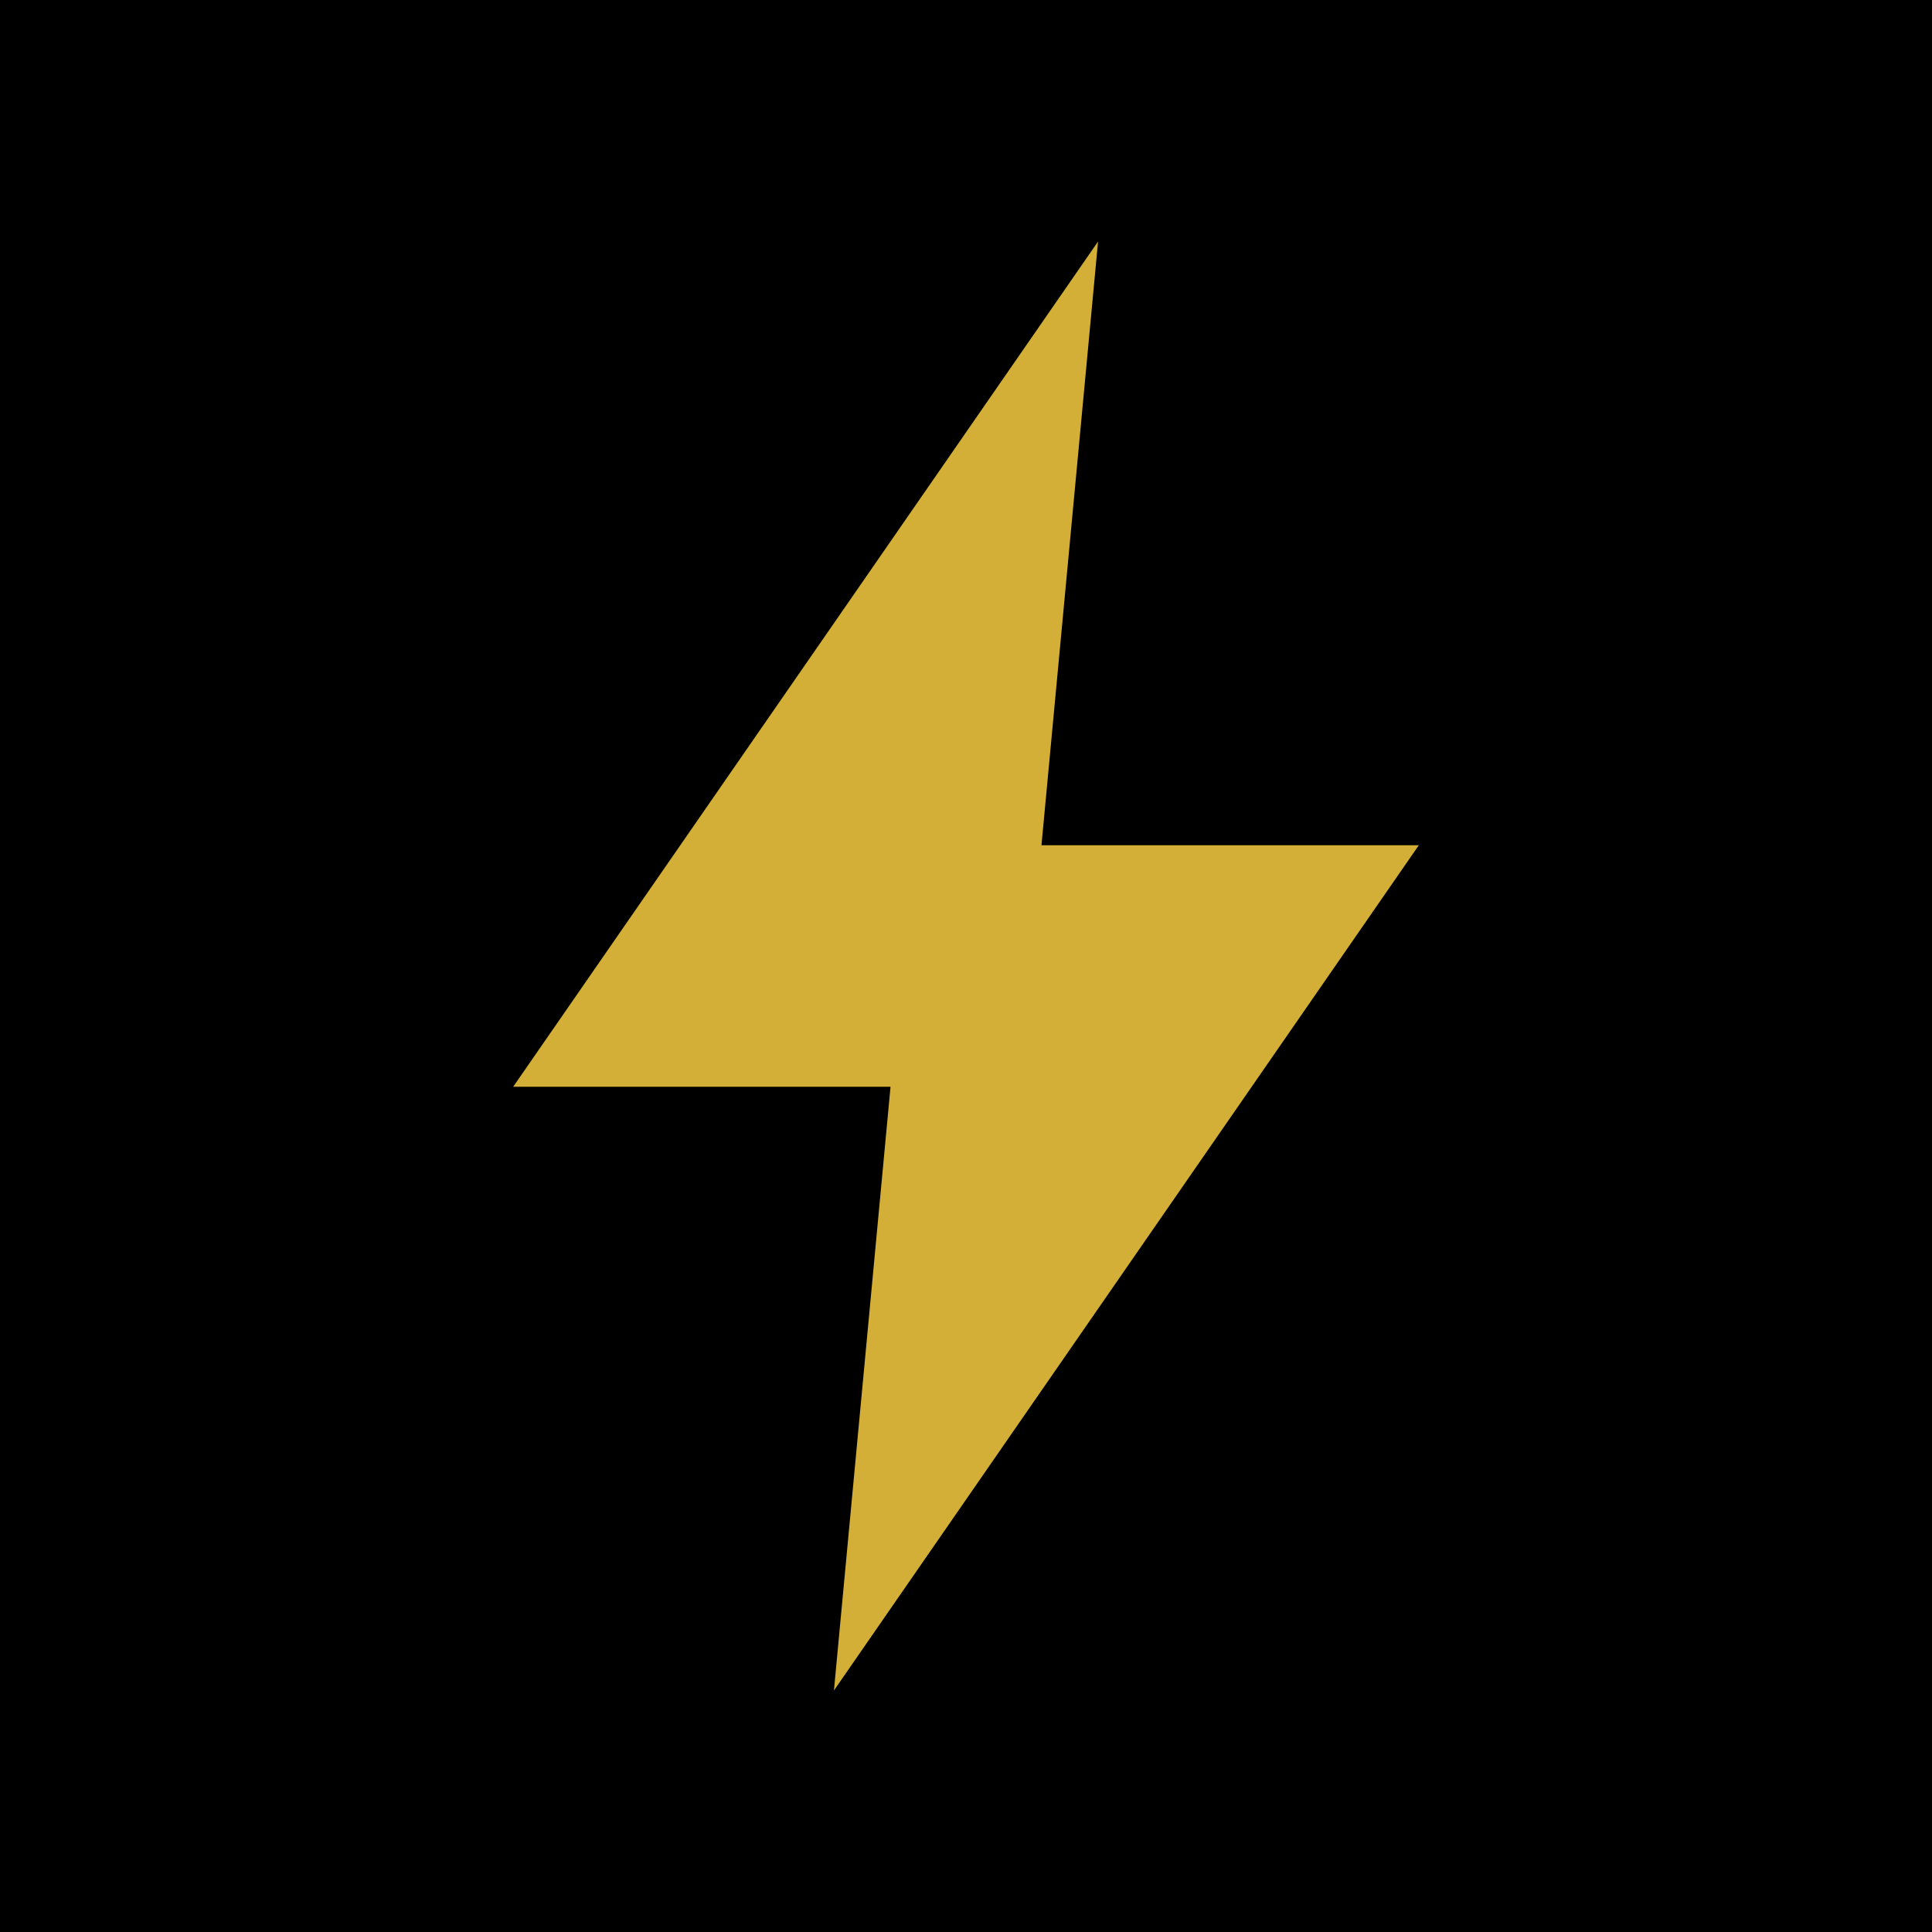
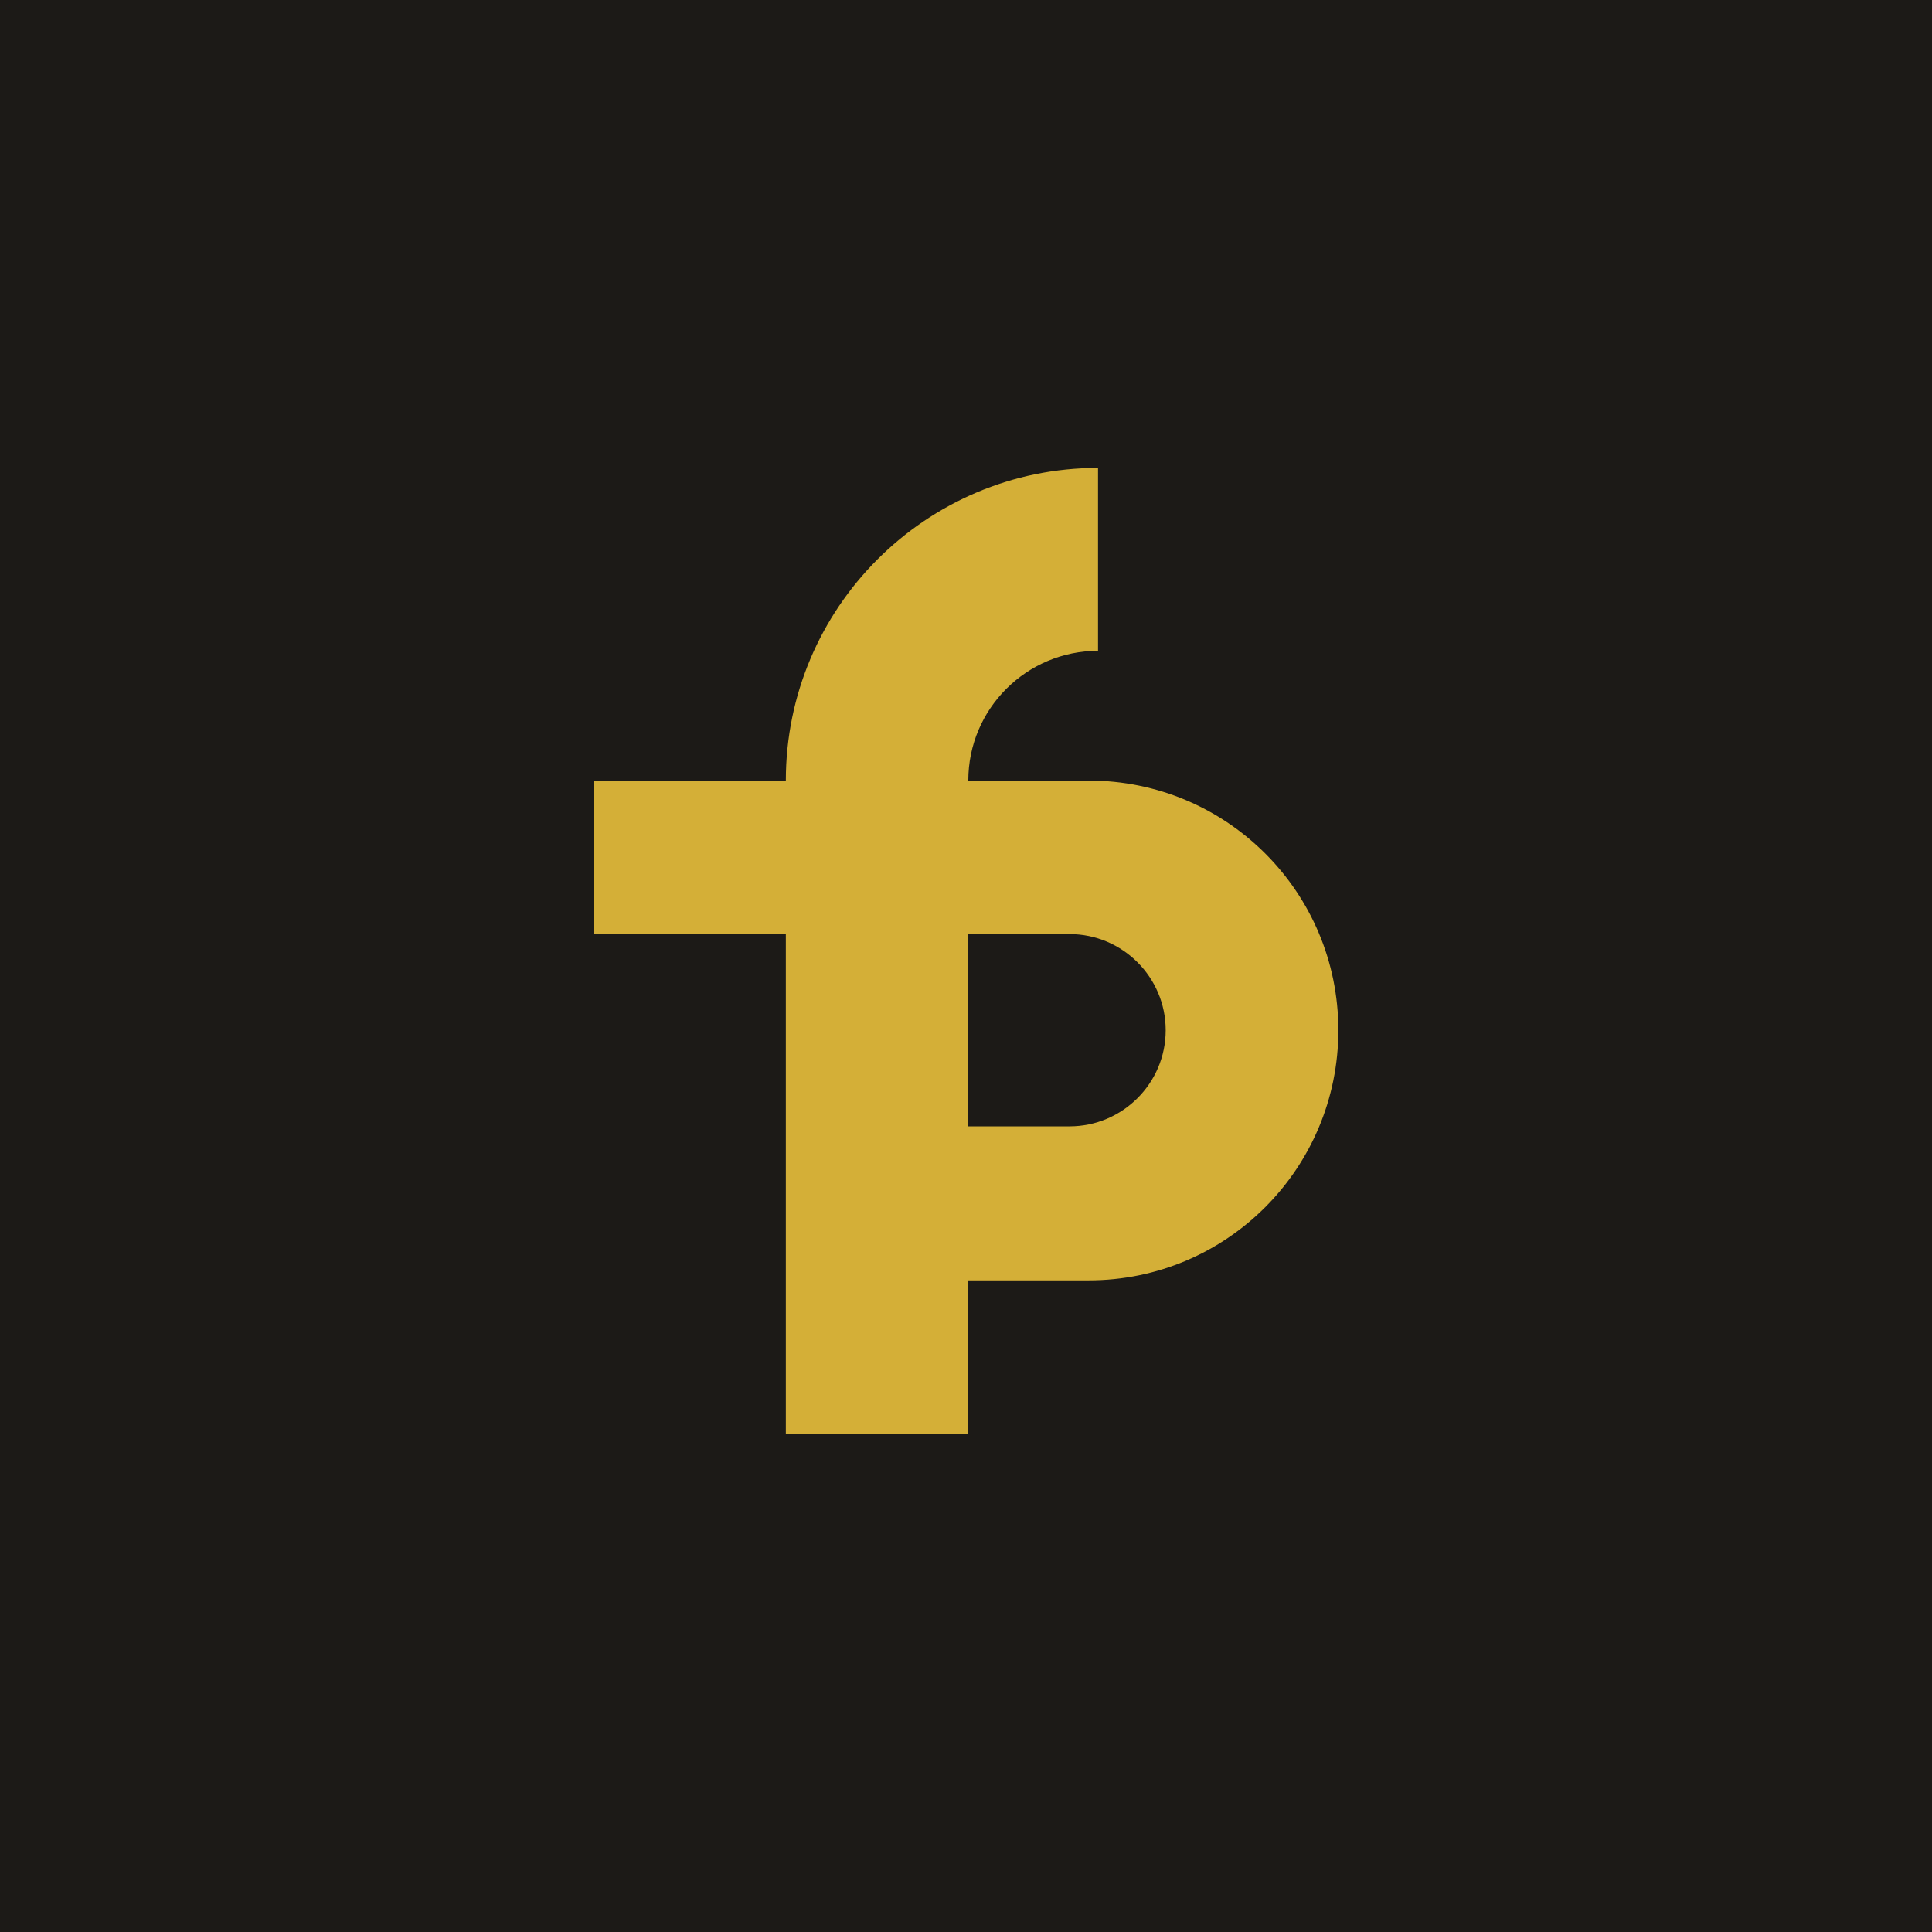
<svg xmlns="http://www.w3.org/2000/svg" width="1024" height="1024" viewBox="0 0 512 512">
-   <rect width="512" height="512" fill="#000000" />
-   <path fill="#D4AF37" d="M291 64 L136 288 L236 288 L221 448 L376 224 L276 224 Z" />
+   <rect width="512" height="512" fill="#1C1A17" />
+   <path fill="#D4AF37" fill-rule="evenodd" transform="matrix(1.2367 0 0 1.2367 97.94 96.42)" d="M48 89.3H89.2C89.2 52.3 119.2 22.3 156.1 22.3V61.5C140.8 61.5 128.3 73.9 128.3 89.3H154.1C183.7 89.3 207.6 113.2 207.6 142.8C207.6 172.4 183.7 196.4 154.1 196.4H128.3V229.3H89.2V122.2H48V89.3ZM128.3 122.2V163.4H150C161.3 163.4 170.6 154.2 170.6 142.8C170.6 131.4 161.3 122.2 150 122.2H128.3Z" />
</svg>
